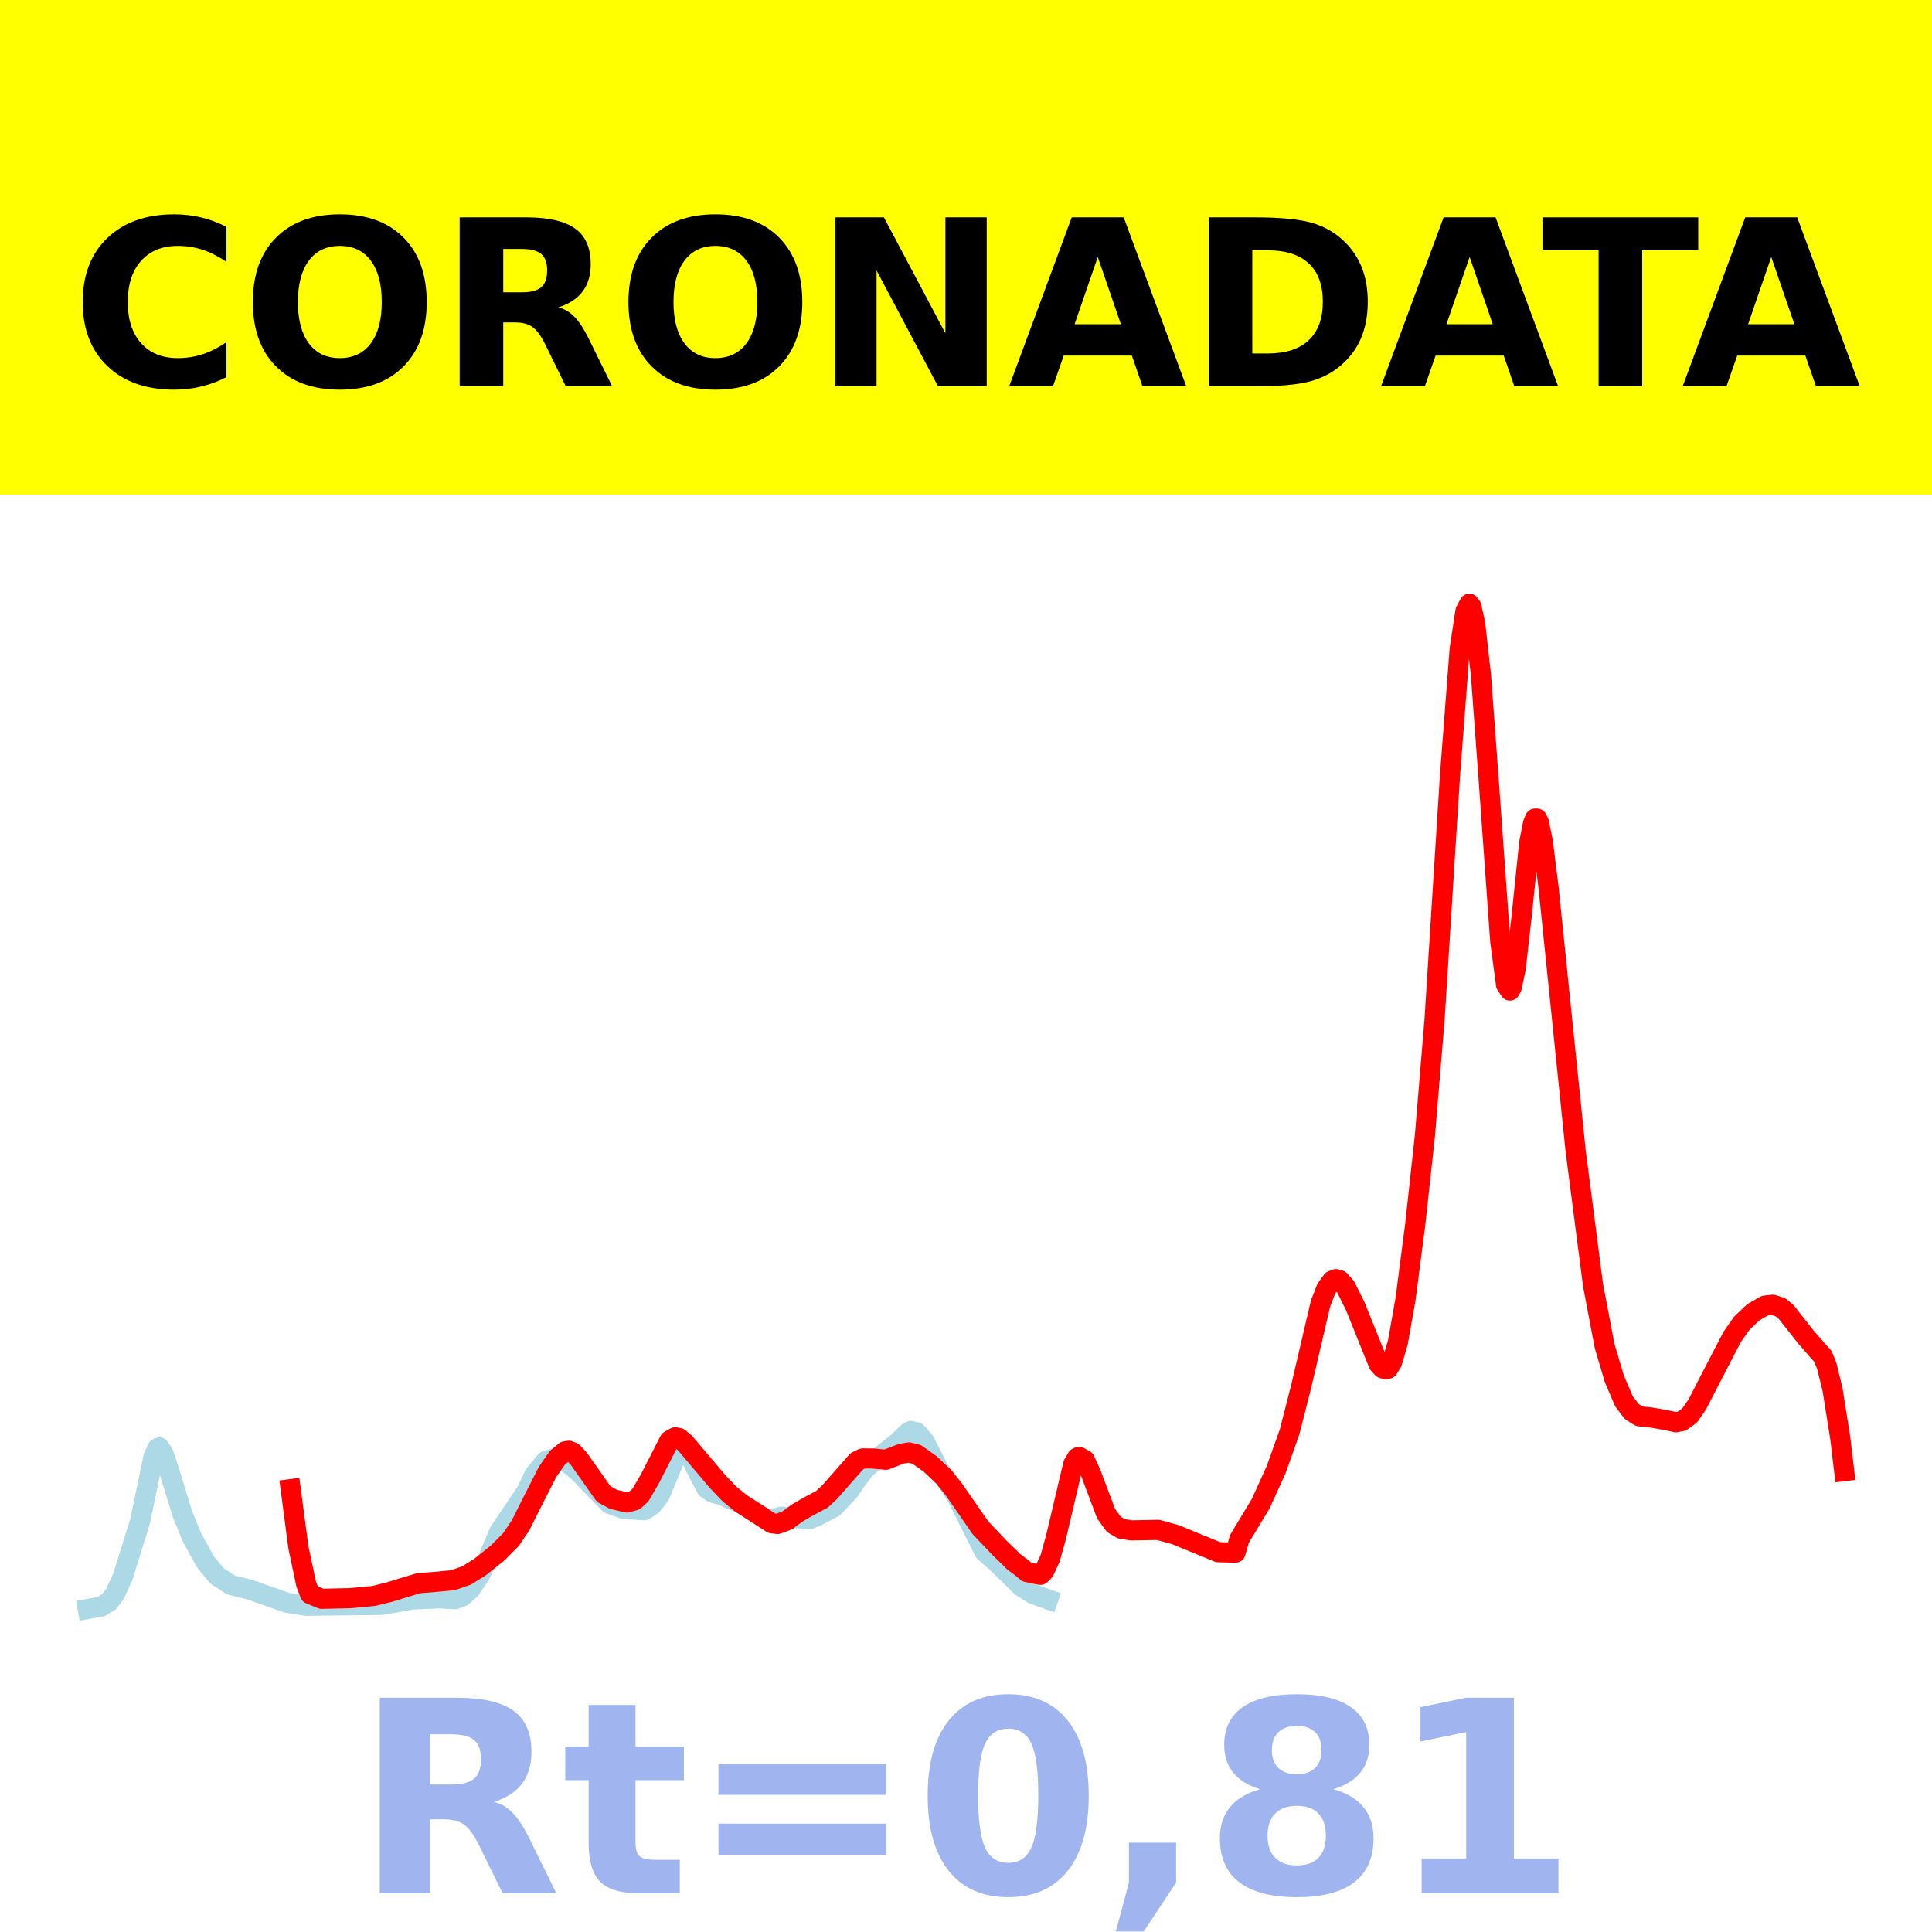
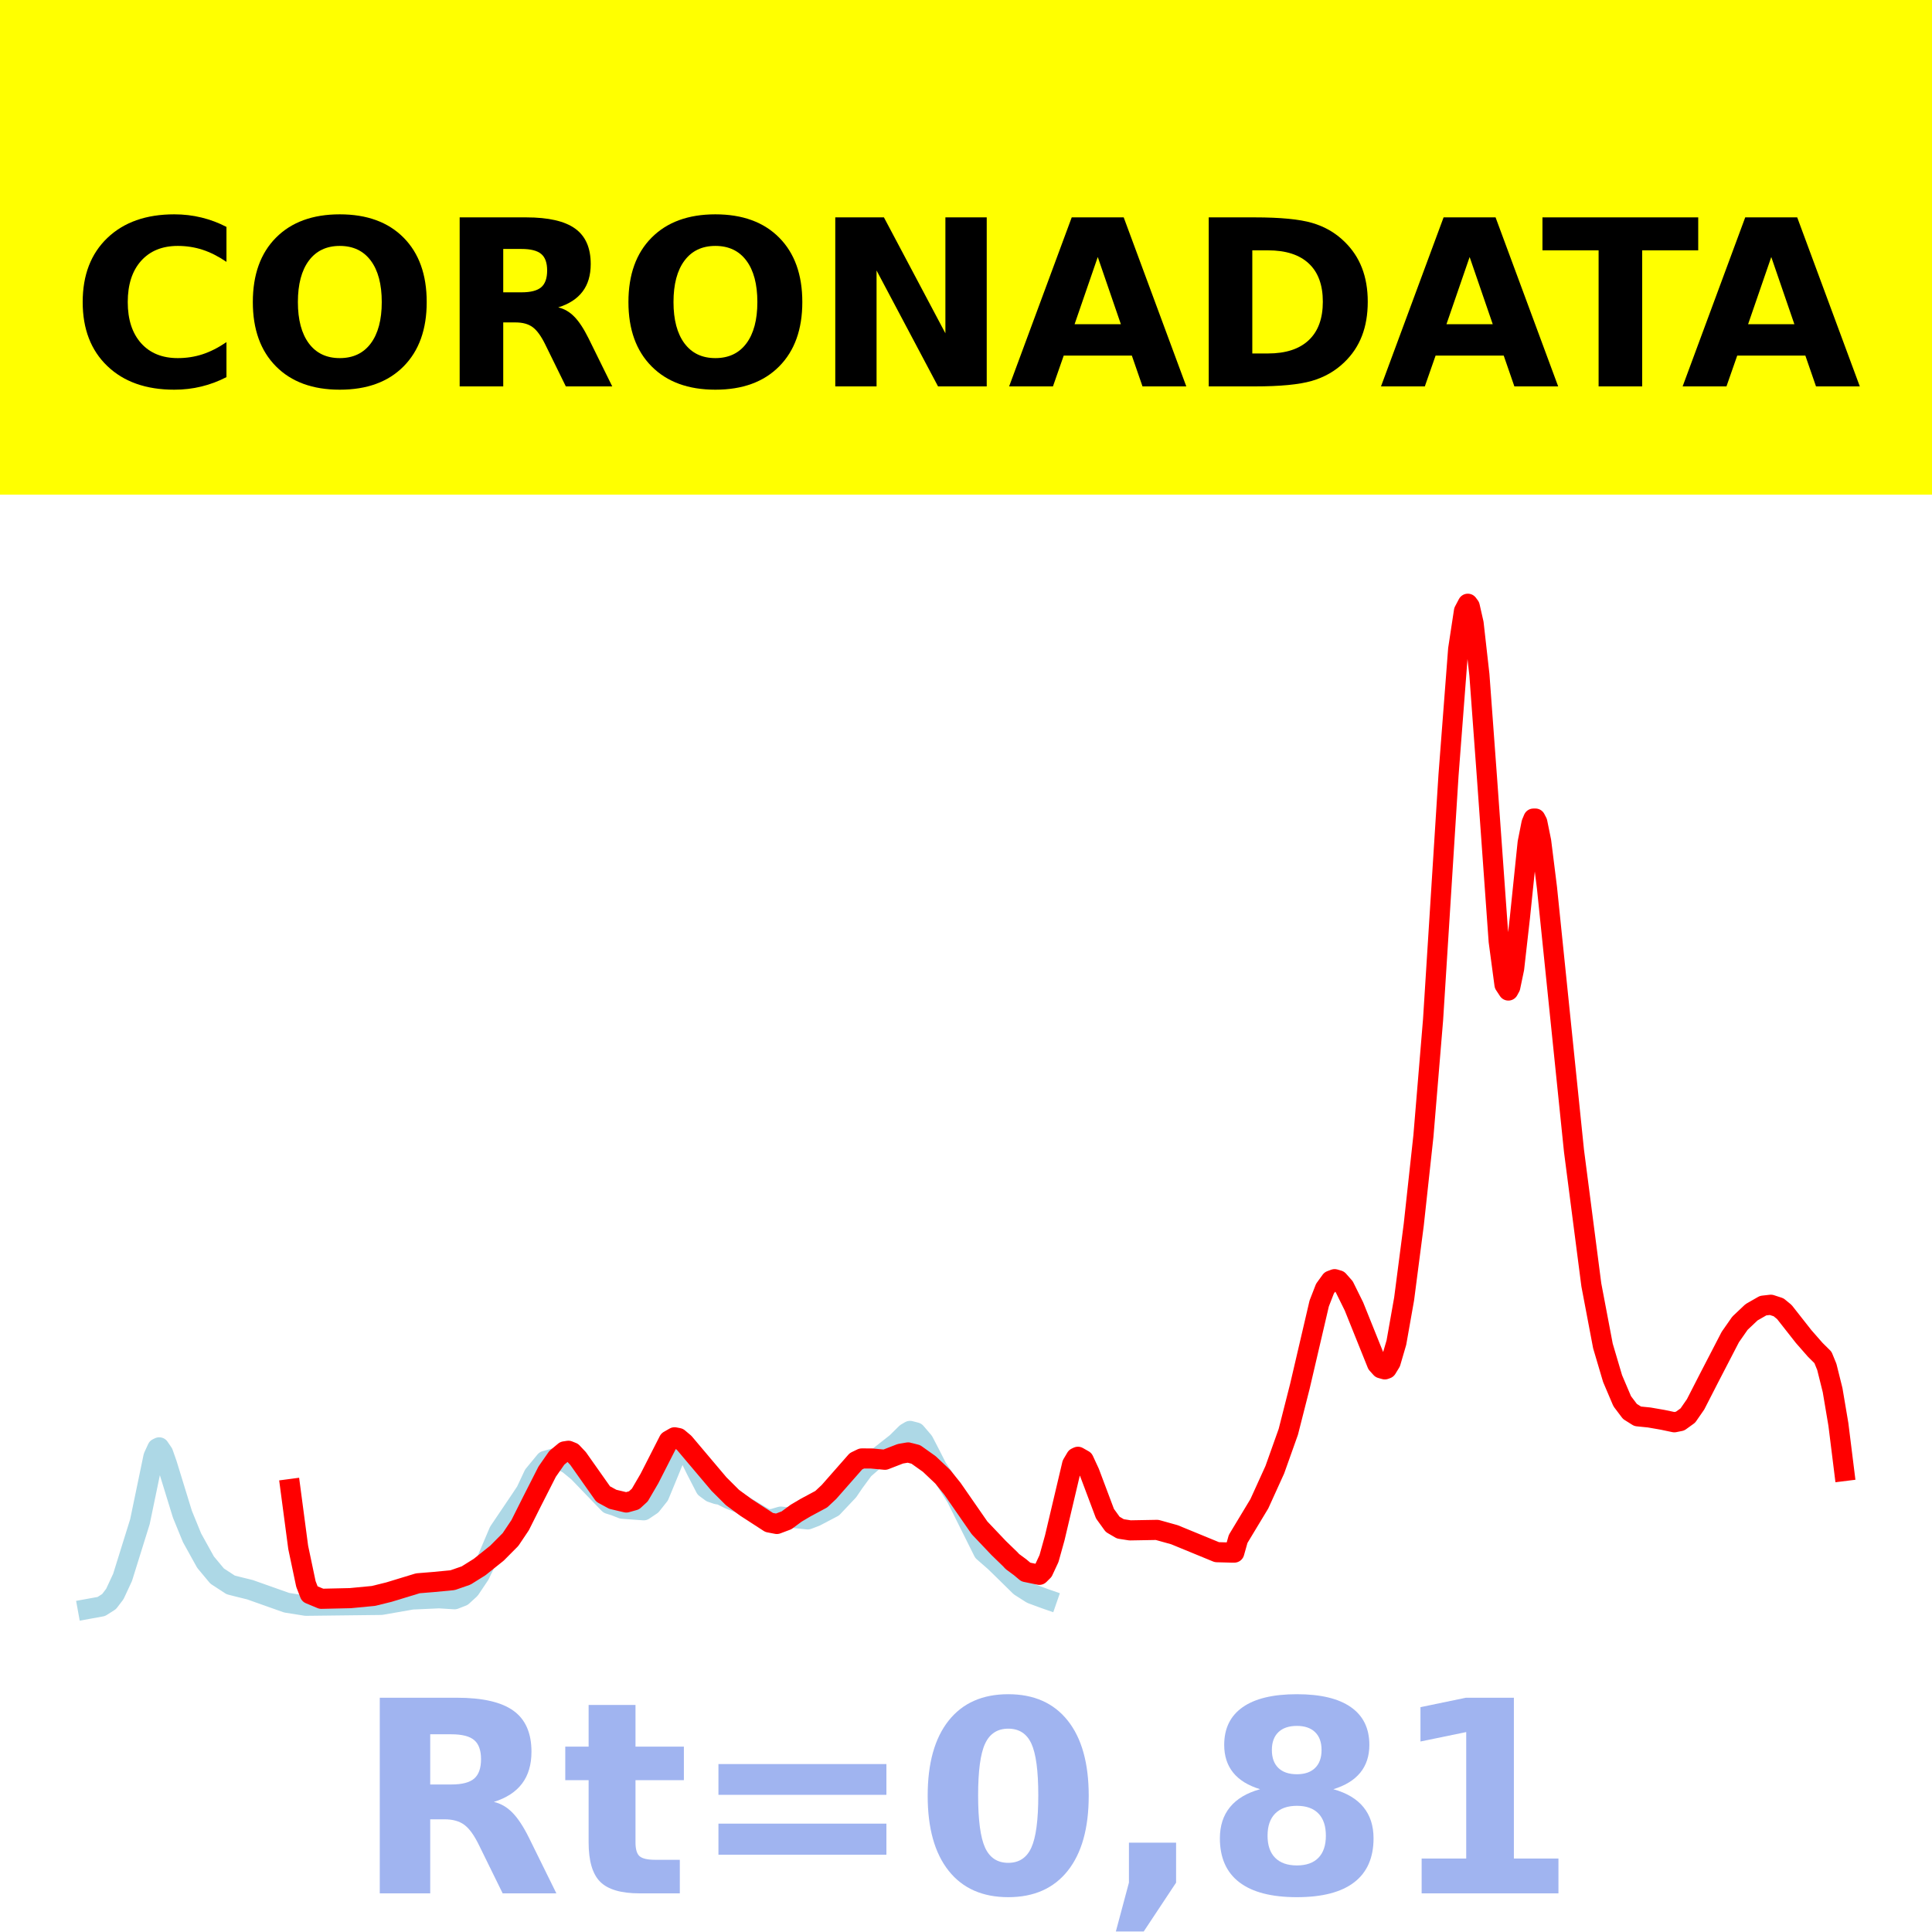
<svg xmlns="http://www.w3.org/2000/svg" xmlns:xlink="http://www.w3.org/1999/xlink" height="144pt" version="1.1" viewBox="0 0 144 144" width="144pt">
  <defs>
    <style type="text/css">*{stroke-linecap:butt;stroke-linejoin:round;}</style>
  </defs>
  <g id="figure_1">
    <g id="patch_1">
      <path d="M 0 144  L 144 144  L 144 0  L 0 0  z " style="fill:#ffffff;" />
    </g>
    <g id="axes_1">
      <g id="patch_2">
        <path d="M 0 144  L 144 144  L 144 0  L 0 0  z " style="fill:#ffffff;" />
      </g>
      <g id="line2d_1">
-         <path clip-path="url(#pbc25e9702a)" d="M 6.545 119.923  L 7.554 119.74  L 8.13 119.373  L 8.562 118.808  L 9.138 117.571  L 10.434 113.416  L 11.01 110.651  L 11.442 108.571  L 11.73 107.947  L 11.874 107.878  L 12.162 108.301  L 12.45 109.119  L 13.602 112.857  L 14.322 114.619  L 15.33 116.435  L 16.194 117.47  L 17.203 118.128  L 17.779 118.275  L 18.643 118.488  L 21.379 119.456  L 22.819 119.685  L 28.436 119.619  L 30.74 119.217  L 32.756 119.127  L 33.908 119.199  L 34.484 118.975  L 35.06 118.45  L 35.78 117.377  L 36.356 116.188  L 37.221 114.154  L 38.805 111.811  L 39.237 111.161  L 39.813 109.936  L 40.677 108.886  L 41.541 108.646  L 42.405 109.117  L 43.125 109.705  L 45.429 112.093  L 45.861 112.229  L 46.437 112.453  L 48.022 112.568  L 48.598 112.182  L 49.174 111.458  L 49.606 110.418  L 50.326 108.662  L 50.758 108.081  L 51.046 108.047  L 51.334 108.334  L 51.91 109.512  L 52.63 110.905  L 53.062 111.225  L 53.494 111.371  L 53.782 111.417  L 54.358 111.711  L 55.222 112.056  L 55.942 112.499  L 56.806 113.01  L 57.239 113.248  L 57.671 113.211  L 58.247 113.04  L 60.263 113.248  L 60.839 113.029  L 62.135 112.35  L 63.287 111.131  L 63.719 110.497  L 64.439 109.517  L 65.159 108.892  L 66.887 107.532  L 67.608 106.821  L 67.896 106.652  L 68.328 106.764  L 68.904 107.436  L 69.336 108.269  L 69.912 109.399  L 70.488 110.256  L 71.352 111.617  L 73.368 115.656  L 74.232 116.409  L 74.952 117.11  L 76.104 118.242  L 76.968 118.791  L 77.977 119.162  L 78.121 119.212  L 78.121 119.212  " style="fill:none;stroke:#add8e6;stroke-linecap:square;stroke-width:1.5;" />
+         <path clip-path="url(#pde72627392)" d="M 6.545 119.923  L 7.552 119.74  L 8.128 119.373  L 8.559 118.808  L 9.135 117.571  L 10.43 113.416  L 11.005 110.651  L 11.437 108.571  L 11.724 107.947  L 11.868 107.878  L 12.156 108.301  L 12.444 109.119  L 13.594 112.857  L 14.314 114.619  L 15.321 116.435  L 16.184 117.47  L 17.191 118.128  L 17.766 118.275  L 18.629 118.488  L 21.363 119.456  L 22.801 119.685  L 28.412 119.619  L 30.713 119.217  L 32.727 119.127  L 33.878 119.199  L 34.454 118.975  L 35.029 118.45  L 35.748 117.377  L 36.324 116.188  L 37.187 114.154  L 38.769 111.811  L 39.201 111.161  L 39.776 109.936  L 40.639 108.886  L 41.502 108.646  L 42.366 109.117  L 43.085 109.705  L 45.387 112.093  L 45.818 112.229  L 46.394 112.453  L 47.976 112.568  L 48.551 112.182  L 49.127 111.458  L 49.558 110.418  L 50.278 108.662  L 50.709 108.081  L 50.997 108.047  L 51.285 108.334  L 51.86 109.512  L 52.579 110.905  L 53.011 111.225  L 53.443 111.371  L 53.73 111.417  L 54.306 111.711  L 55.169 112.056  L 55.888 112.499  L 56.751 113.01  L 57.183 113.248  L 57.614 113.211  L 58.19 113.04  L 60.204 113.248  L 60.779 113.029  L 62.074 112.35  L 63.225 111.131  L 63.656 110.497  L 64.376 109.517  L 65.095 108.892  L 66.821 107.532  L 67.54 106.821  L 67.828 106.652  L 68.26 106.764  L 68.835 107.436  L 69.267 108.269  L 69.842 109.399  L 70.418 110.256  L 71.281 111.617  L 73.295 115.656  L 74.158 116.409  L 74.877 117.11  L 76.028 118.242  L 76.891 118.791  L 77.898 119.162  L 78.042 119.212  L 78.042 119.212  " style="fill:none;stroke:#add8e6;stroke-linecap:square;stroke-width:1.5;" />
      </g>
      <g id="line2d_2">
-         <path clip-path="url(#pbc25e9702a)" d="M 21.667 110.993  L 22.243 115.344  L 22.819 118.06  L 23.107 118.81  L 23.971 119.165  L 26.131 119.116  L 27.86 118.951  L 29.012 118.667  L 31.172 118.009  L 32.324 117.915  L 33.764 117.778  L 34.772 117.428  L 35.78 116.798  L 37.077 115.762  L 38.085 114.748  L 38.805 113.676  L 39.669 111.954  L 40.821 109.689  L 41.541 108.657  L 42.117 108.177  L 42.405 108.132  L 42.693 108.248  L 43.125 108.706  L 44.997 111.357  L 45.717 111.748  L 46.725 111.987  L 47.302 111.827  L 47.734 111.432  L 48.454 110.197  L 49.894 107.376  L 50.326 107.128  L 50.614 107.183  L 51.046 107.545  L 53.494 110.435  L 54.358 111.341  L 55.222 112.049  L 57.527 113.533  L 57.959 113.587  L 58.679 113.316  L 59.399 112.784  L 60.119 112.359  L 61.271 111.742  L 61.847 111.203  L 63.863 108.913  L 64.295 108.705  L 65.015 108.707  L 66.023 108.801  L 67.176 108.355  L 67.752 108.256  L 68.328 108.404  L 69.336 109.12  L 70.344 110.074  L 71.064 110.969  L 73.08 113.874  L 74.52 115.39  L 75.384 116.226  L 75.528 116.385  L 76.104 116.809  L 76.536 117.17  L 77.545 117.378  L 77.833 117.093  L 78.265 116.167  L 78.697 114.62  L 79.993 109.134  L 80.281 108.647  L 80.425 108.58  L 80.857 108.825  L 81.289 109.759  L 82.441 112.82  L 83.017 113.617  L 83.593 113.953  L 84.313 114.065  L 86.329 114.029  L 87.626 114.39  L 90.794 115.691  L 91.946 115.722  L 92.09 115.721  L 92.378 114.702  L 93.962 112.079  L 95.114 109.546  L 96.122 106.718  L 96.986 103.322  L 98.427 97.153  L 98.859 96.045  L 99.291 95.449  L 99.579 95.342  L 99.867 95.428  L 100.299 95.917  L 101.019 97.371  L 102.747 101.663  L 103.035 101.984  L 103.323 102.065  L 103.467 102.012  L 103.755 101.542  L 104.187 100.064  L 104.763 96.814  L 105.483 91.265  L 106.203 84.664  L 106.923 76.002  L 108.076 57.779  L 108.796 48.382  L 109.228 45.545  L 109.516 45  L 109.66 45.194  L 109.948 46.46  L 110.38 50.294  L 110.956 58.113  L 111.82 70.163  L 112.252 73.391  L 112.54 73.828  L 112.684 73.565  L 112.972 72.188  L 113.404 68.374  L 113.98 62.812  L 114.268 61.356  L 114.412 61.013  L 114.556 61.011  L 114.7 61.286  L 114.988 62.703  L 115.42 66.157  L 117.437 85.77  L 118.733 95.768  L 119.597 100.32  L 120.317 102.75  L 121.037 104.44  L 121.613 105.202  L 122.189 105.564  L 123.053 105.651  L 124.061 105.826  L 124.925 106.008  L 125.357 105.92  L 125.933 105.505  L 126.509 104.674  L 127.518 102.708  L 129.102 99.654  L 129.822 98.625  L 130.686 97.809  L 131.55 97.314  L 132.126 97.249  L 132.702 97.436  L 133.134 97.79  L 134.574 99.624  L 135.438 100.617  L 135.87 101.092  L 136.158 101.807  L 136.59 103.582  L 137.167 107.217  L 137.455 109.647  L 137.455 109.647  " style="fill:none;stroke:#ff0000;stroke-linecap:square;stroke-width:1.5;" />
+         <path clip-path="url(#pde72627392)" d="M 21.65 110.985  L 22.226 115.333  L 22.801 118.061  L 23.089 118.805  L 23.952 119.165  L 26.11 119.116  L 27.836 118.951  L 28.987 118.667  L 31.145 118.009  L 32.296 117.915  L 33.734 117.778  L 34.741 117.428  L 35.748 116.798  L 37.043 115.762  L 38.05 114.748  L 38.769 113.676  L 39.632 111.954  L 40.783 109.689  L 41.502 108.657  L 42.078 108.177  L 42.366 108.132  L 42.653 108.248  L 43.085 108.706  L 44.955 111.357  L 45.674 111.748  L 46.681 111.987  L 47.257 111.827  L 47.688 111.432  L 48.408 110.197  L 49.846 107.376  L 50.278 107.128  L 50.565 107.183  L 50.997 107.545  L 53.586 110.611  L 54.593 111.616  L 55.6 112.356  L 57.327 113.476  L 57.902 113.587  L 58.621 113.316  L 59.341 112.784  L 60.06 112.359  L 61.211 111.742  L 61.786 111.203  L 63.8 108.913  L 64.232 108.705  L 64.951 108.707  L 65.958 108.801  L 67.109 108.355  L 67.684 108.256  L 68.26 108.404  L 69.267 109.12  L 70.274 110.074  L 70.993 110.969  L 73.007 113.874  L 74.446 115.39  L 75.309 116.226  L 75.453 116.385  L 76.028 116.809  L 76.46 117.17  L 77.467 117.378  L 77.754 117.093  L 78.186 116.167  L 78.617 114.62  L 79.912 109.134  L 80.2 108.647  L 80.344 108.58  L 80.775 108.825  L 81.207 109.759  L 82.358 112.82  L 82.933 113.617  L 83.508 113.953  L 84.228 114.065  L 86.242 114.029  L 87.536 114.39  L 90.701 115.691  L 91.852 115.722  L 91.996 115.721  L 92.284 114.702  L 93.866 112.079  L 95.017 109.546  L 96.024 106.718  L 96.887 103.322  L 98.326 97.153  L 98.757 96.045  L 99.189 95.449  L 99.477 95.342  L 99.764 95.428  L 100.196 95.917  L 100.915 97.371  L 102.641 101.663  L 102.929 101.984  L 103.217 102.065  L 103.361 102.012  L 103.648 101.542  L 104.08 100.064  L 104.655 96.814  L 105.375 91.265  L 106.094 84.664  L 106.813 76.002  L 107.964 57.779  L 108.683 48.382  L 109.115 45.545  L 109.403 45  L 109.546 45.194  L 109.834 46.46  L 110.266 50.294  L 110.841 58.113  L 111.704 70.163  L 112.136 73.391  L 112.424 73.828  L 112.567 73.565  L 112.855 72.188  L 113.287 68.374  L 113.862 62.812  L 114.15 61.356  L 114.294 61.013  L 114.438 61.011  L 114.581 61.286  L 114.869 62.703  L 115.301 66.157  L 117.315 85.77  L 118.609 95.768  L 119.473 100.32  L 120.192 102.75  L 120.911 104.44  L 121.487 105.202  L 122.062 105.564  L 122.925 105.651  L 123.932 105.826  L 124.795 106.008  L 125.227 105.92  L 125.802 105.505  L 126.378 104.674  L 127.385 102.708  L 128.967 99.654  L 129.686 98.625  L 130.549 97.809  L 131.413 97.314  L 131.988 97.249  L 132.563 97.436  L 132.995 97.79  L 134.434 99.62  L 135.297 100.605  L 135.872 101.175  L 136.16 101.879  L 136.591 103.609  L 137.023 106.169  L 137.455 109.641  L 137.455 109.641  " style="fill:none;stroke:#ff0000;stroke-linecap:square;stroke-width:1.5;" />
      </g>
      <g id="patch_3">
        <path d="M 0 144  L 0 0  " style="fill:none;stroke:#ffffff;stroke-linecap:square;stroke-linejoin:miter;stroke-width:0.8;" />
      </g>
      <g id="patch_4">
        <path d="M 144 144  L 144 0  " style="fill:none;stroke:#ffffff;stroke-linecap:square;stroke-linejoin:miter;stroke-width:0.8;" />
      </g>
      <g id="patch_5">
        <path d="M 0 144  L 144 144  " style="fill:none;stroke:#ffffff;stroke-linecap:square;stroke-linejoin:miter;stroke-width:0.8;" />
      </g>
      <g id="patch_6">
        <path d="M 0 0  L 144 0  " style="fill:none;stroke:#ffffff;stroke-linecap:square;stroke-linejoin:miter;stroke-width:0.8;" />
      </g>
    </g>
    <g id="text_1">
      <g id="patch_7">
        <path d="M -64.848 36.368  L 208.848 36.368  L 208.848 -7.654  L -64.848 -7.654  z " style="fill:#ffff00;stroke:#ffff00;stroke-linejoin:miter;" />
      </g>
      <g transform="translate(72 9.45018)scale(0.1728 -0.1728)" />
      <g transform="translate(-60.87375 28.8)scale(0.1728 -0.1728)">
        <defs>
          <path id="DejaVuSans-Bold-32" />
          <path d="M 67 4  Q 61.812 1.312 56.203 -0.047  Q 50.594 -1.422 44.484 -1.422  Q 26.266 -1.422 15.625 8.766  Q 4.984 18.953 4.984 36.375  Q 4.984 53.859 15.625 64.031  Q 26.266 74.219 44.484 74.219  Q 50.594 74.219 56.203 72.844  Q 61.812 71.484 67 68.797  L 67 53.719  Q 61.766 57.281 56.688 58.938  Q 51.609 60.594 46 60.594  Q 35.938 60.594 30.172 54.141  Q 24.422 47.703 24.422 36.375  Q 24.422 25.094 30.172 18.641  Q 35.938 12.203 46 12.203  Q 51.609 12.203 56.688 13.859  Q 61.766 15.531 67 19.094  z " id="DejaVuSans-Bold-67" />
          <path d="M 42.484 60.594  Q 33.891 60.594 29.156 54.25  Q 24.422 47.906 24.422 36.375  Q 24.422 24.906 29.156 18.547  Q 33.891 12.203 42.484 12.203  Q 51.125 12.203 55.859 18.547  Q 60.594 24.906 60.594 36.375  Q 60.594 47.906 55.859 54.25  Q 51.125 60.594 42.484 60.594  z M 42.484 74.219  Q 60.062 74.219 70.016 64.156  Q 79.984 54.109 79.984 36.375  Q 79.984 18.703 70.016 8.641  Q 60.062 -1.422 42.484 -1.422  Q 24.953 -1.422 14.969 8.641  Q 4.984 18.703 4.984 36.375  Q 4.984 54.109 14.969 64.156  Q 24.953 74.219 42.484 74.219  z " id="DejaVuSans-Bold-79" />
          <path d="M 35.891 40.578  Q 41.797 40.578 44.359 42.766  Q 46.922 44.969 46.922 50  Q 46.922 54.984 44.359 57.125  Q 41.797 59.281 35.891 59.281  L 27.984 59.281  L 27.984 40.578  z M 27.984 27.594  L 27.984 0  L 9.188 0  L 9.188 72.906  L 37.891 72.906  Q 52.297 72.906 59 68.062  Q 65.719 63.234 65.719 52.781  Q 65.719 45.562 62.219 40.922  Q 58.734 36.281 51.703 34.078  Q 55.562 33.203 58.609 30.094  Q 61.672 27 64.797 20.703  L 75 0  L 54.984 0  L 46.094 18.109  Q 43.406 23.578 40.641 25.578  Q 37.891 27.594 33.297 27.594  z " id="DejaVuSans-Bold-82" />
          <path d="M 9.188 72.906  L 30.172 72.906  L 56.688 22.906  L 56.688 72.906  L 74.516 72.906  L 74.516 0  L 53.516 0  L 27 50  L 27 0  L 9.188 0  z " id="DejaVuSans-Bold-78" />
          <path d="M 53.422 13.281  L 24.031 13.281  L 19.391 0  L 0.484 0  L 27.484 72.906  L 49.906 72.906  L 76.906 0  L 58.016 0  z M 28.719 26.812  L 48.688 26.812  L 38.719 55.812  z " id="DejaVuSans-Bold-65" />
          <path d="M 27.984 58.688  L 27.984 14.203  L 34.719 14.203  Q 46.234 14.203 52.312 19.922  Q 58.406 25.641 58.406 36.531  Q 58.406 47.359 52.344 53.016  Q 46.297 58.688 34.719 58.688  z M 9.188 72.906  L 29 72.906  Q 45.609 72.906 53.734 70.531  Q 61.859 68.172 67.672 62.5  Q 72.797 57.562 75.281 51.109  Q 77.781 44.672 77.781 36.531  Q 77.781 28.266 75.281 21.797  Q 72.797 15.328 67.672 10.406  Q 61.812 4.734 53.609 2.359  Q 45.406 0 29 0  L 9.188 0  z " id="DejaVuSans-Bold-68" />
          <path d="M 0.484 72.906  L 67.672 72.906  L 67.672 58.688  L 43.5 58.688  L 43.5 0  L 24.703 0  L 24.703 58.688  L 0.484 58.688  z " id="DejaVuSans-Bold-84" />
        </defs>
        <use xlink:href="#DejaVuSans-Bold-32" />
        <use x="34.814" xlink:href="#DejaVuSans-Bold-32" />
        <use x="69.629" xlink:href="#DejaVuSans-Bold-32" />
        <use x="104.443" xlink:href="#DejaVuSans-Bold-32" />
        <use x="139.258" xlink:href="#DejaVuSans-Bold-32" />
        <use x="174.072" xlink:href="#DejaVuSans-Bold-32" />
        <use x="208.887" xlink:href="#DejaVuSans-Bold-32" />
        <use x="243.701" xlink:href="#DejaVuSans-Bold-32" />
        <use x="278.516" xlink:href="#DejaVuSans-Bold-32" />
        <use x="313.33" xlink:href="#DejaVuSans-Bold-32" />
        <use x="348.145" xlink:href="#DejaVuSans-Bold-32" />
        <use x="382.959" xlink:href="#DejaVuSans-Bold-67" />
        <use x="456.348" xlink:href="#DejaVuSans-Bold-79" />
        <use x="541.357" xlink:href="#DejaVuSans-Bold-82" />
        <use x="618.359" xlink:href="#DejaVuSans-Bold-79" />
        <use x="703.369" xlink:href="#DejaVuSans-Bold-78" />
        <use x="787.061" xlink:href="#DejaVuSans-Bold-65" />
        <use x="864.453" xlink:href="#DejaVuSans-Bold-68" />
        <use x="947.461" xlink:href="#DejaVuSans-Bold-65" />
        <use x="1017.104" xlink:href="#DejaVuSans-Bold-84" />
        <use x="1077.566" xlink:href="#DejaVuSans-Bold-65" />
        <use x="1154.959" xlink:href="#DejaVuSans-Bold-32" />
        <use x="1189.773" xlink:href="#DejaVuSans-Bold-32" />
        <use x="1224.588" xlink:href="#DejaVuSans-Bold-32" />
        <use x="1259.402" xlink:href="#DejaVuSans-Bold-32" />
        <use x="1294.217" xlink:href="#DejaVuSans-Bold-32" />
        <use x="1329.031" xlink:href="#DejaVuSans-Bold-32" />
        <use x="1363.846" xlink:href="#DejaVuSans-Bold-32" />
        <use x="1398.66" xlink:href="#DejaVuSans-Bold-32" />
        <use x="1433.475" xlink:href="#DejaVuSans-Bold-32" />
        <use x="1468.289" xlink:href="#DejaVuSans-Bold-32" />
        <use x="1503.104" xlink:href="#DejaVuSans-Bold-32" />
      </g>
    </g>
    <g id="text_2">
      <g style="fill:#4169e1;opacity:0.5;" transform="translate(26.46875 141.12)scale(0.2 -0.2)">
        <defs>
          <path d="M 27.484 70.219  L 27.484 54.688  L 45.516 54.688  L 45.516 42.188  L 27.484 42.188  L 27.484 19  Q 27.484 15.188 29 13.844  Q 30.516 12.5 35.016 12.5  L 44 12.5  L 44 0  L 29 0  Q 18.656 0 14.328 4.312  Q 10.016 8.641 10.016 19  L 10.016 42.188  L 1.312 42.188  L 1.312 54.688  L 10.016 54.688  L 10.016 70.219  z " id="DejaVuSans-Bold-116" />
          <path d="M 10.594 48.188  L 73.188 48.188  L 73.188 36.719  L 10.594 36.719  z M 10.594 25.984  L 73.188 25.984  L 73.188 14.406  L 10.594 14.406  z " id="DejaVuSans-Bold-61" />
          <path d="M 46 36.531  Q 46 50.203 43.438 55.781  Q 40.875 61.375 34.812 61.375  Q 28.766 61.375 26.172 55.781  Q 23.578 50.203 23.578 36.531  Q 23.578 22.703 26.172 17.031  Q 28.766 11.375 34.812 11.375  Q 40.828 11.375 43.406 17.031  Q 46 22.703 46 36.531  z M 64.797 36.375  Q 64.797 18.266 56.984 8.422  Q 49.172 -1.422 34.812 -1.422  Q 20.406 -1.422 12.594 8.422  Q 4.781 18.266 4.781 36.375  Q 4.781 54.547 12.594 64.375  Q 20.406 74.219 34.812 74.219  Q 49.172 74.219 56.984 64.375  Q 64.797 54.547 64.797 36.375  z " id="DejaVuSans-Bold-48" />
          <path d="M 10.203 18.891  L 27.781 18.891  L 27.781 4  L 15.719 -14.203  L 5.328 -14.203  L 10.203 4  z " id="DejaVuSans-Bold-44" />
          <path d="M 34.812 32.625  Q 29.547 32.625 26.703 29.734  Q 23.875 26.859 23.875 21.484  Q 23.875 16.109 26.703 13.25  Q 29.547 10.406 34.812 10.406  Q 40.047 10.406 42.828 13.25  Q 45.609 16.109 45.609 21.484  Q 45.609 26.906 42.828 29.766  Q 40.047 32.625 34.812 32.625  z M 21.094 38.812  Q 14.453 40.828 11.078 44.969  Q 7.719 49.125 7.719 55.328  Q 7.719 64.547 14.594 69.375  Q 21.484 74.219 34.812 74.219  Q 48.047 74.219 54.922 69.406  Q 61.812 64.594 61.812 55.328  Q 61.812 49.125 58.422 44.969  Q 55.031 40.828 48.391 38.812  Q 55.812 36.766 59.594 32.156  Q 63.375 27.547 63.375 20.516  Q 63.375 9.672 56.172 4.125  Q 48.969 -1.422 34.812 -1.422  Q 20.609 -1.422 13.359 4.125  Q 6.109 9.672 6.109 20.516  Q 6.109 27.547 9.891 32.156  Q 13.672 36.766 21.094 38.812  z M 25.484 53.422  Q 25.484 49.078 27.906 46.734  Q 30.328 44.391 34.812 44.391  Q 39.203 44.391 41.594 46.734  Q 44 49.078 44 53.422  Q 44 57.766 41.594 60.078  Q 39.203 62.406 34.812 62.406  Q 30.328 62.406 27.906 60.062  Q 25.484 57.719 25.484 53.422  z " id="DejaVuSans-Bold-56" />
          <path d="M 11.719 12.984  L 28.328 12.984  L 28.328 60.109  L 11.281 56.594  L 11.281 69.391  L 28.219 72.906  L 46.094 72.906  L 46.094 12.984  L 62.703 12.984  L 62.703 0  L 11.719 0  z " id="DejaVuSans-Bold-49" />
        </defs>
        <use xlink:href="#DejaVuSans-Bold-82" />
        <use x="77.002" xlink:href="#DejaVuSans-Bold-116" />
        <use x="124.805" xlink:href="#DejaVuSans-Bold-61" />
        <use x="208.594" xlink:href="#DejaVuSans-Bold-48" />
        <use x="278.174" xlink:href="#DejaVuSans-Bold-44" />
        <use x="316.162" xlink:href="#DejaVuSans-Bold-56" />
        <use x="385.742" xlink:href="#DejaVuSans-Bold-49" />
      </g>
    </g>
  </g>
  <defs>
-     <clipPath id="pbc25e9702a">
+     <clipPath id="pde72627392">
      <rect height="144" width="144" x="0" y="0" />
    </clipPath>
  </defs>
</svg>
